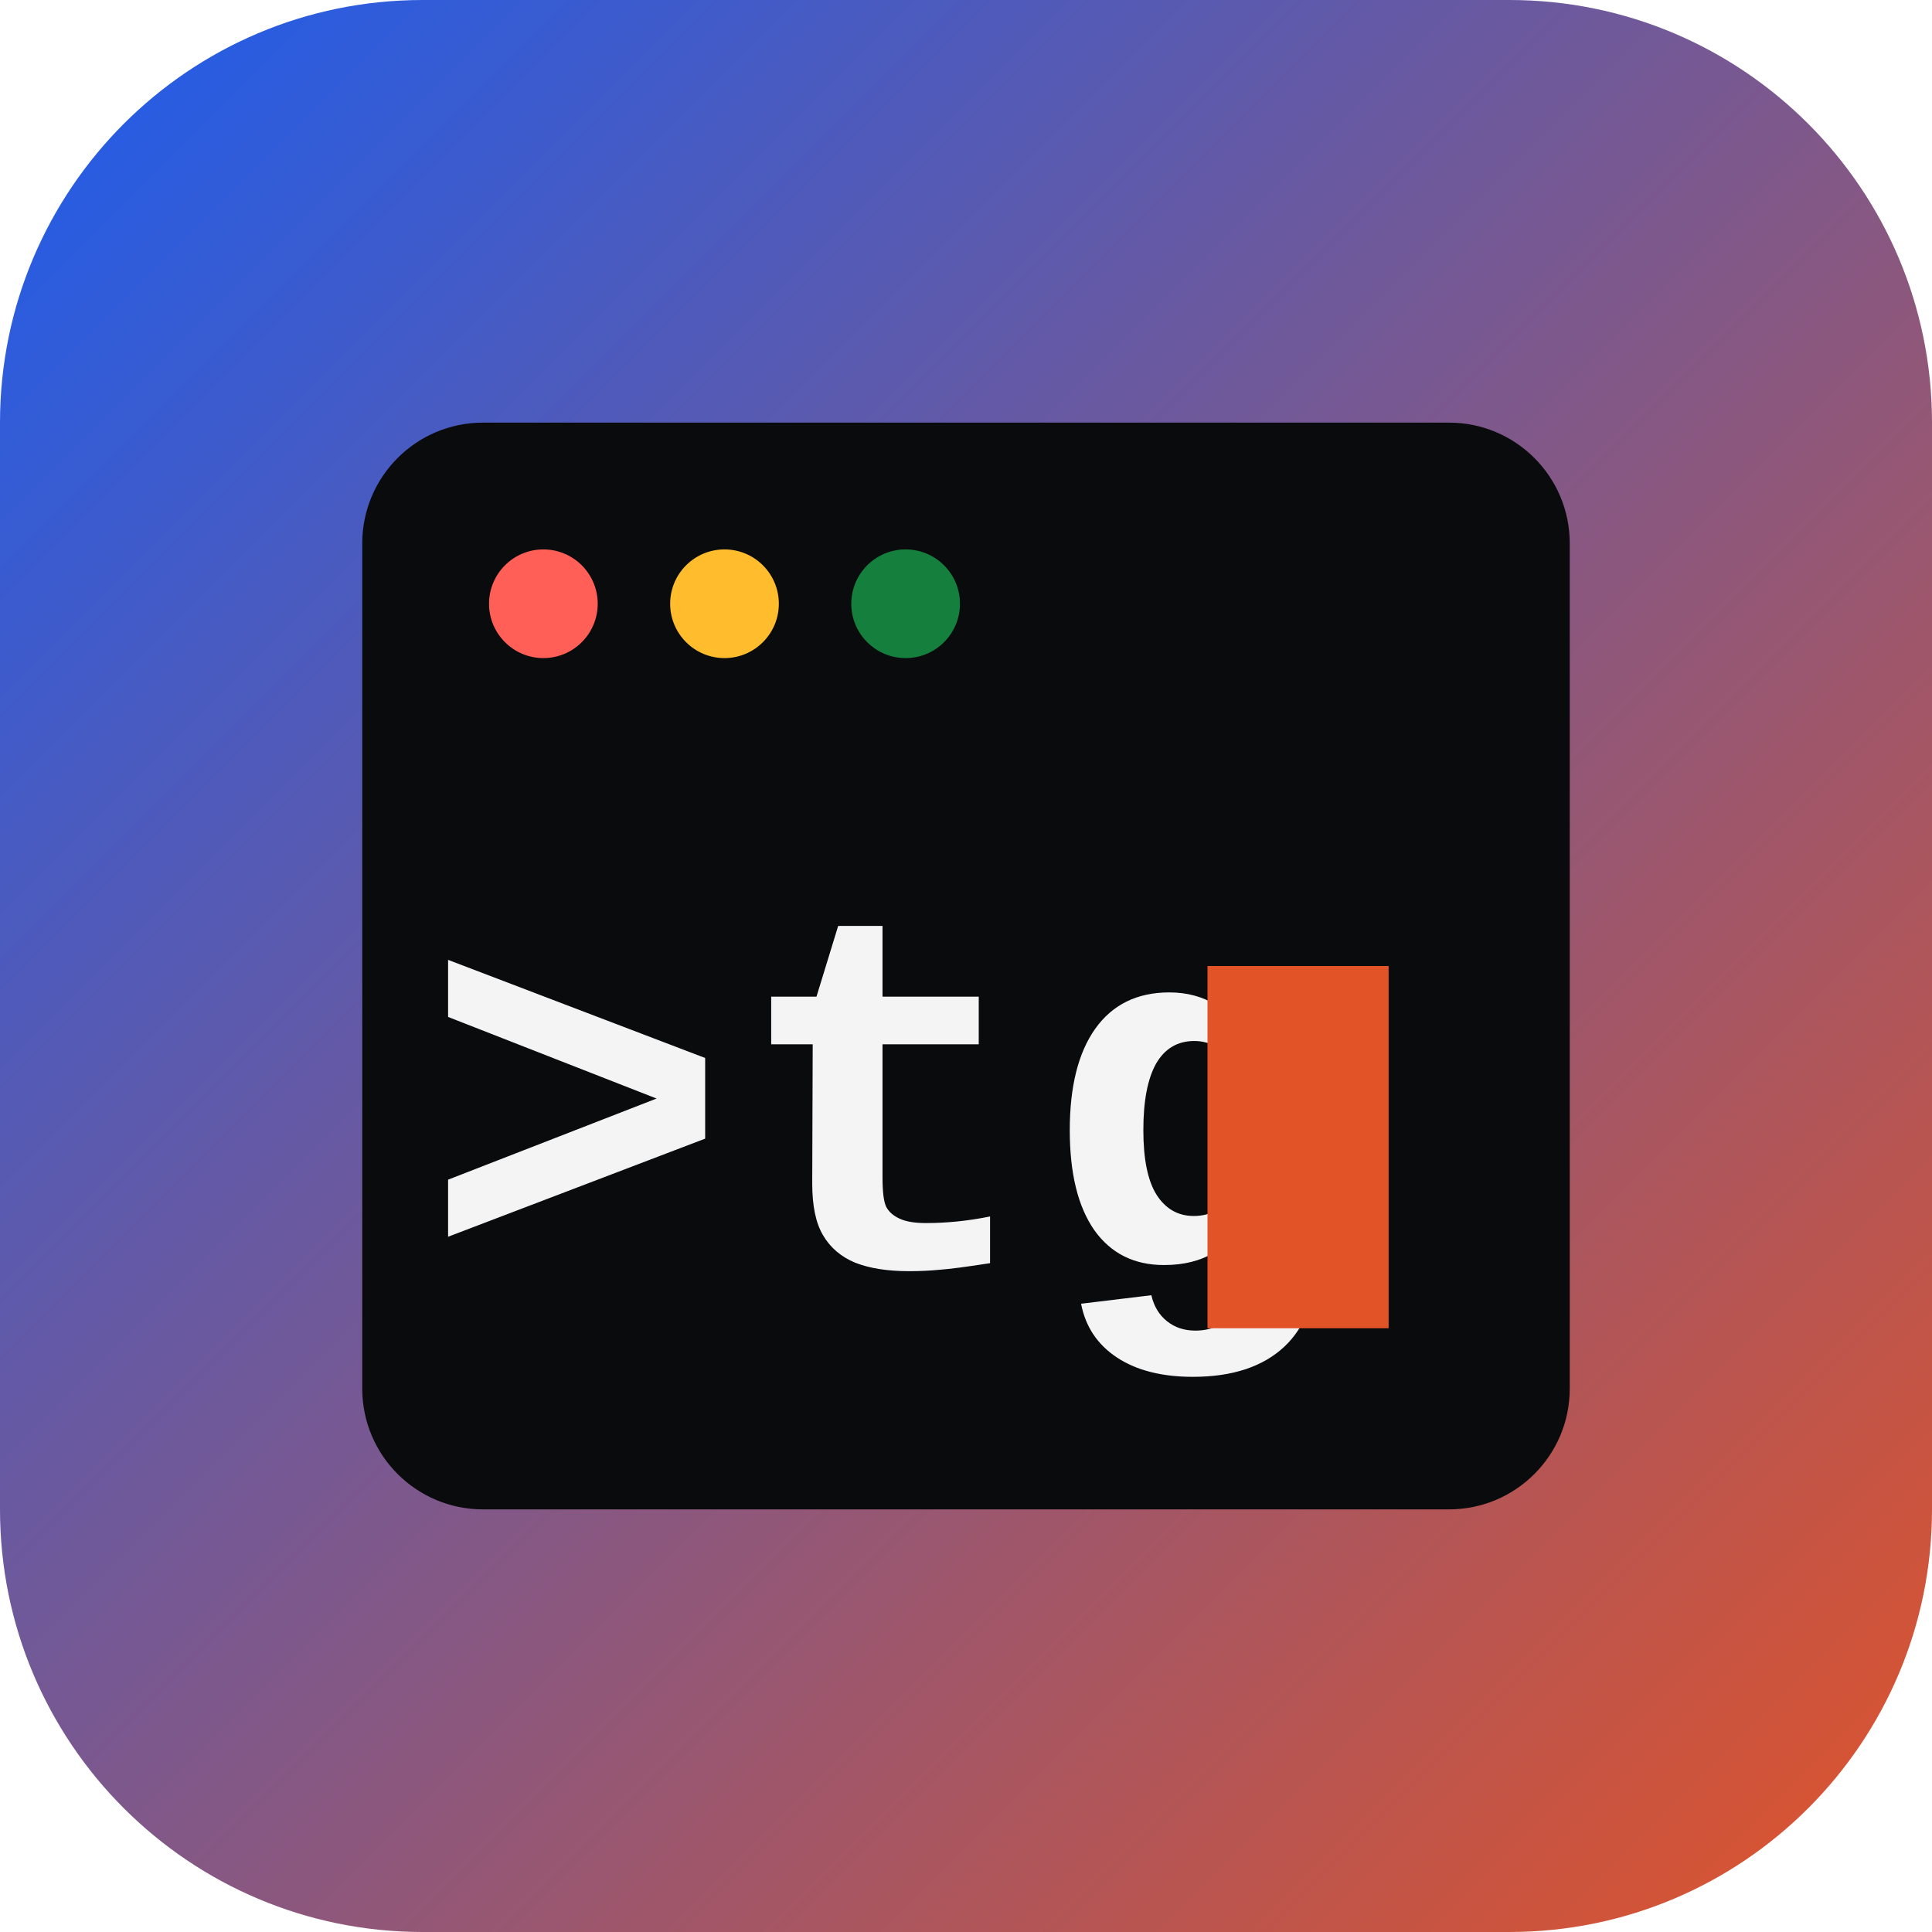
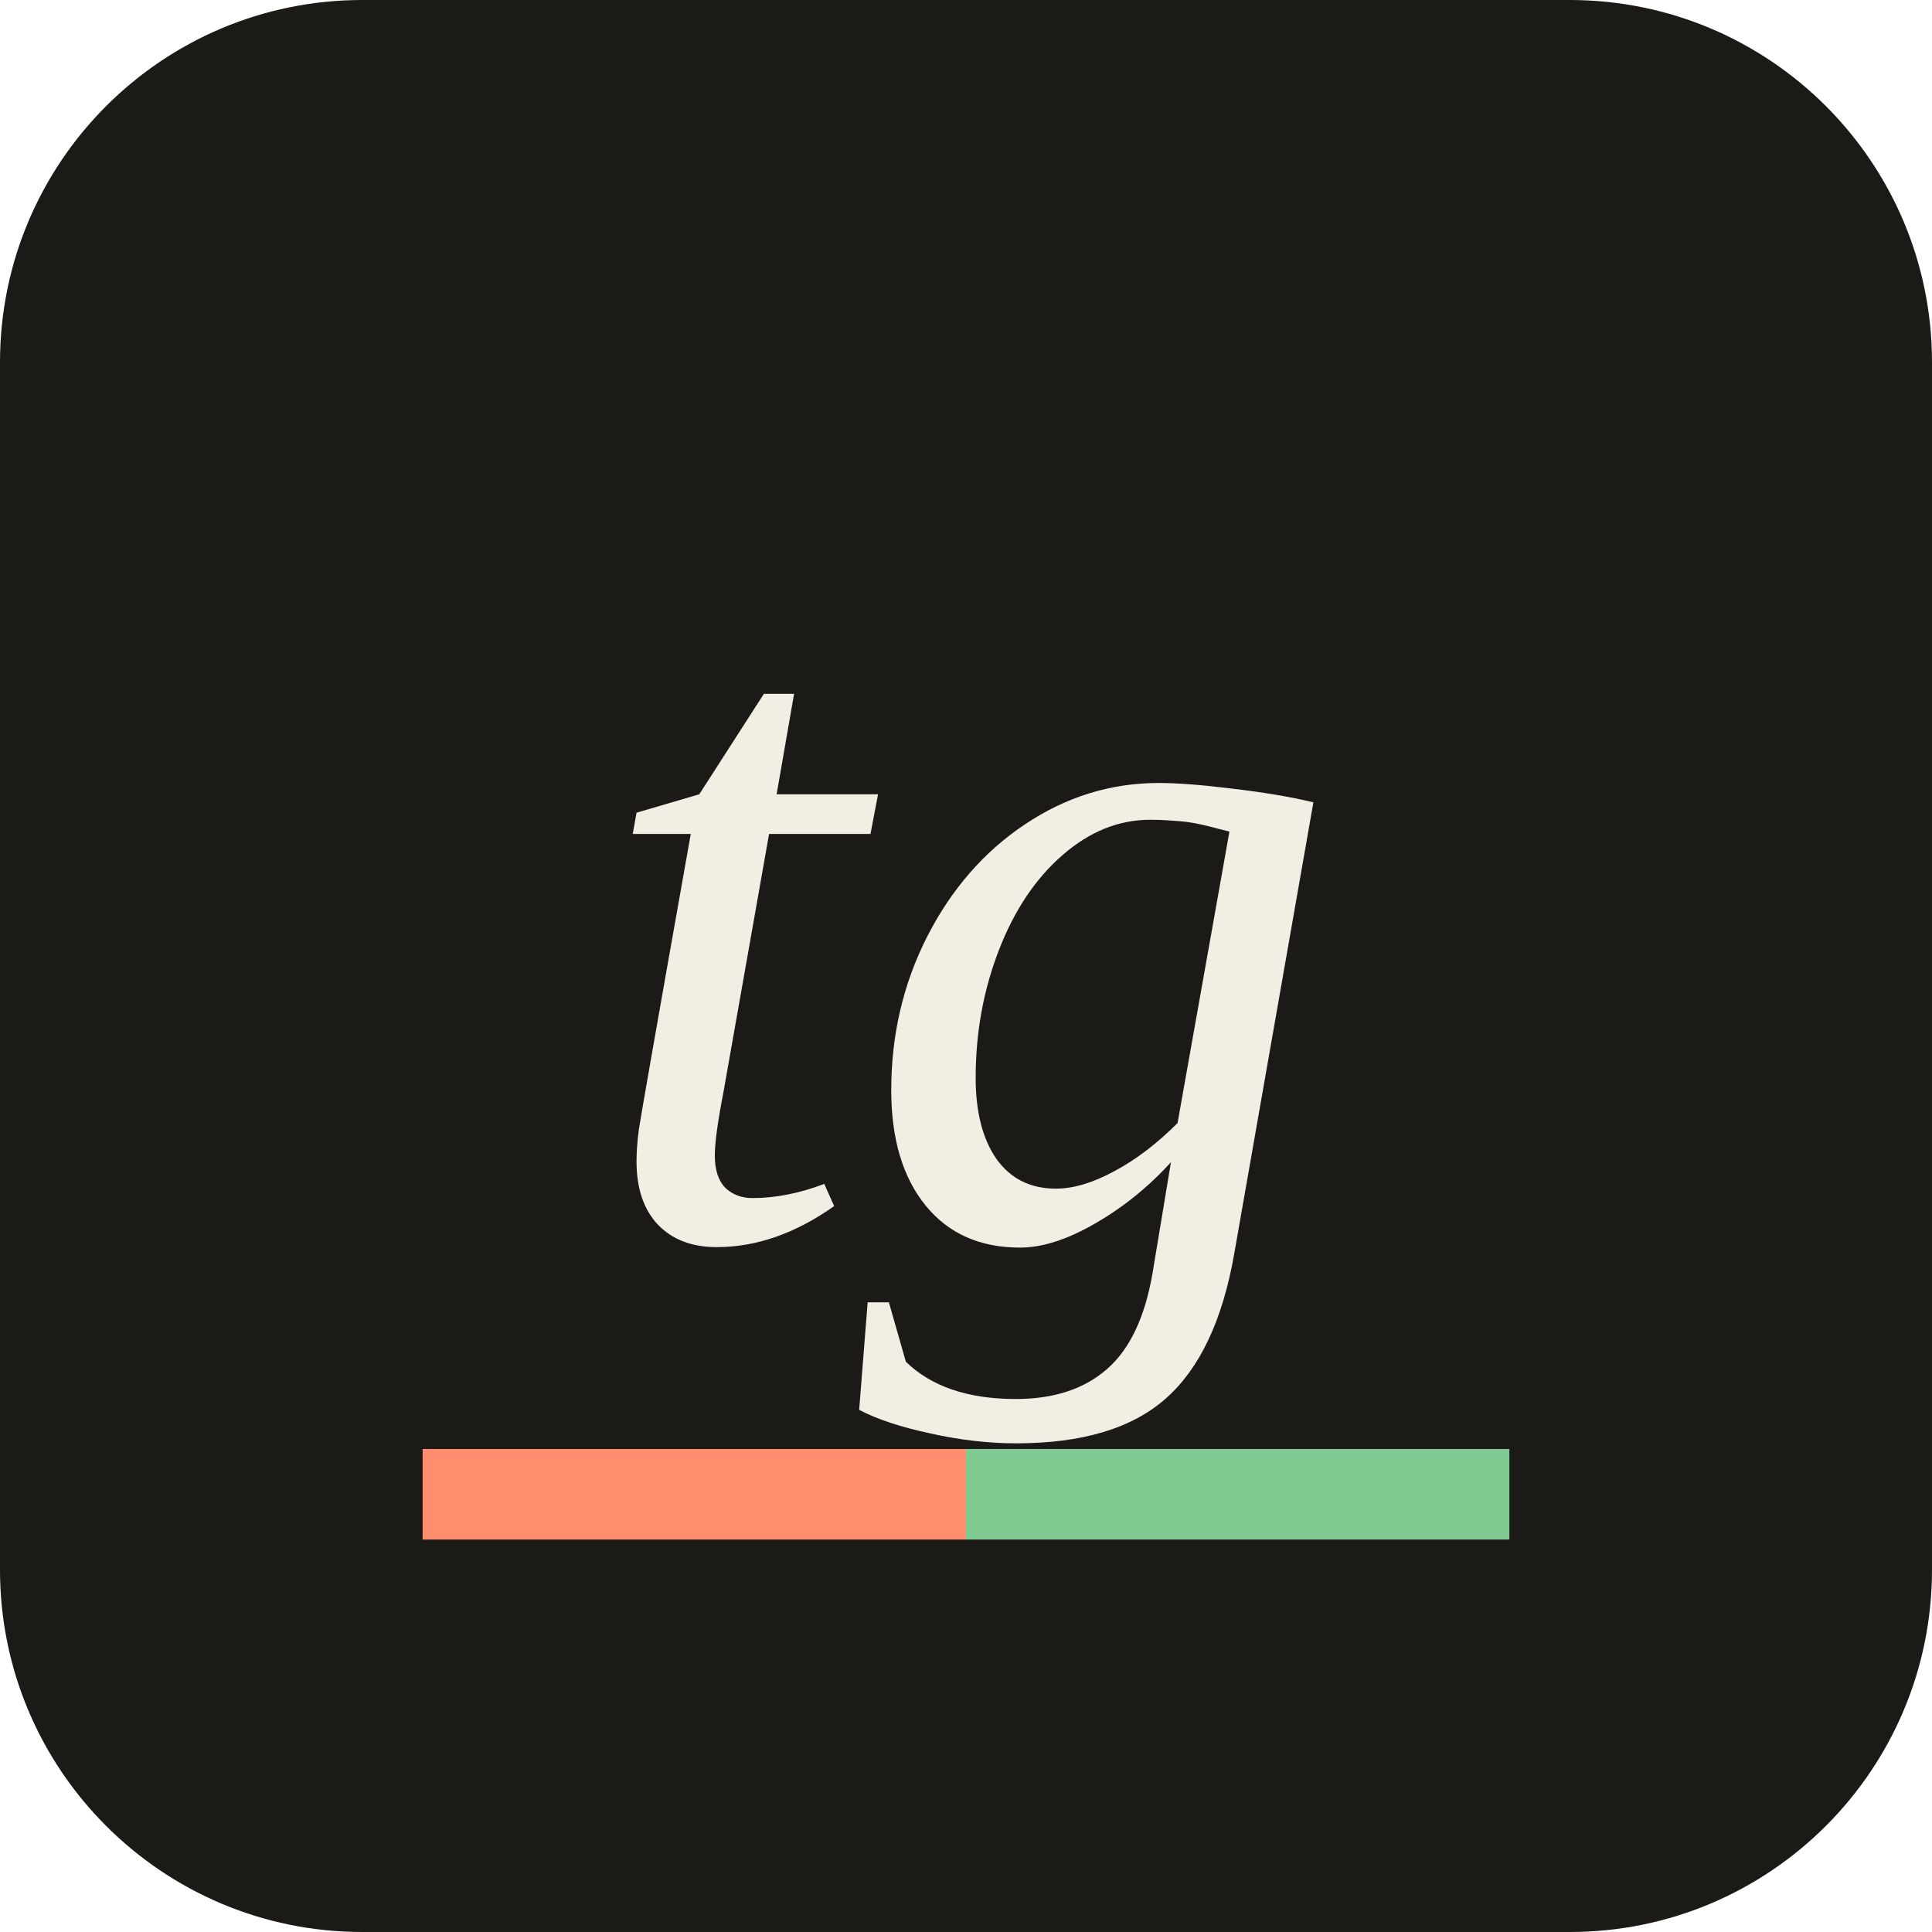
<svg xmlns="http://www.w3.org/2000/svg" viewBox="0 0 64 64" width="64" height="64">
-   <defs>
-     <linearGradient id="bg" x1="0" y1="0" x2="1" y2="1">
-       <stop offset="0" stop-color="#1b5def" />
-       <stop offset="1" stop-color="#e25327" />
-     </linearGradient>
-   </defs>
-   <rect width="64" height="64" rx="14" fill="url(#bg)" />
-   <rect x="12" y="14" width="40" height="36" rx="4" fill="#0a0b0d" />
-   <circle cx="18" cy="20" r="1.8" fill="#ff5f57" />
-   <circle cx="24" cy="20" r="1.8" fill="#ffbd2e" />
-   <circle cx="30" cy="20" r="1.8" fill="#15803d" />
-   <text x="14" y="42" font-family="'JetBrains Mono','Courier New',monospace" font-size="17" font-weight="700" fill="#f4f4f4">&gt;tg</text>
-   <rect x="40" y="32" width="6" height="12" fill="#e25327" />
+   <rect width="64" height="64" rx="12" fill="#1c1a17" />
+   <text x="32" y="41" text-anchor="middle" font-family="Georgia, 'Times New Roman', serif" font-style="italic" font-size="32" fill="#f3eee4">tg</text>
+   <rect x="14" y="48" width="18" height="3" fill="#ff8d6e" />
+   <rect x="32" y="48" width="18" height="3" fill="#7fcb92" />
</svg>
